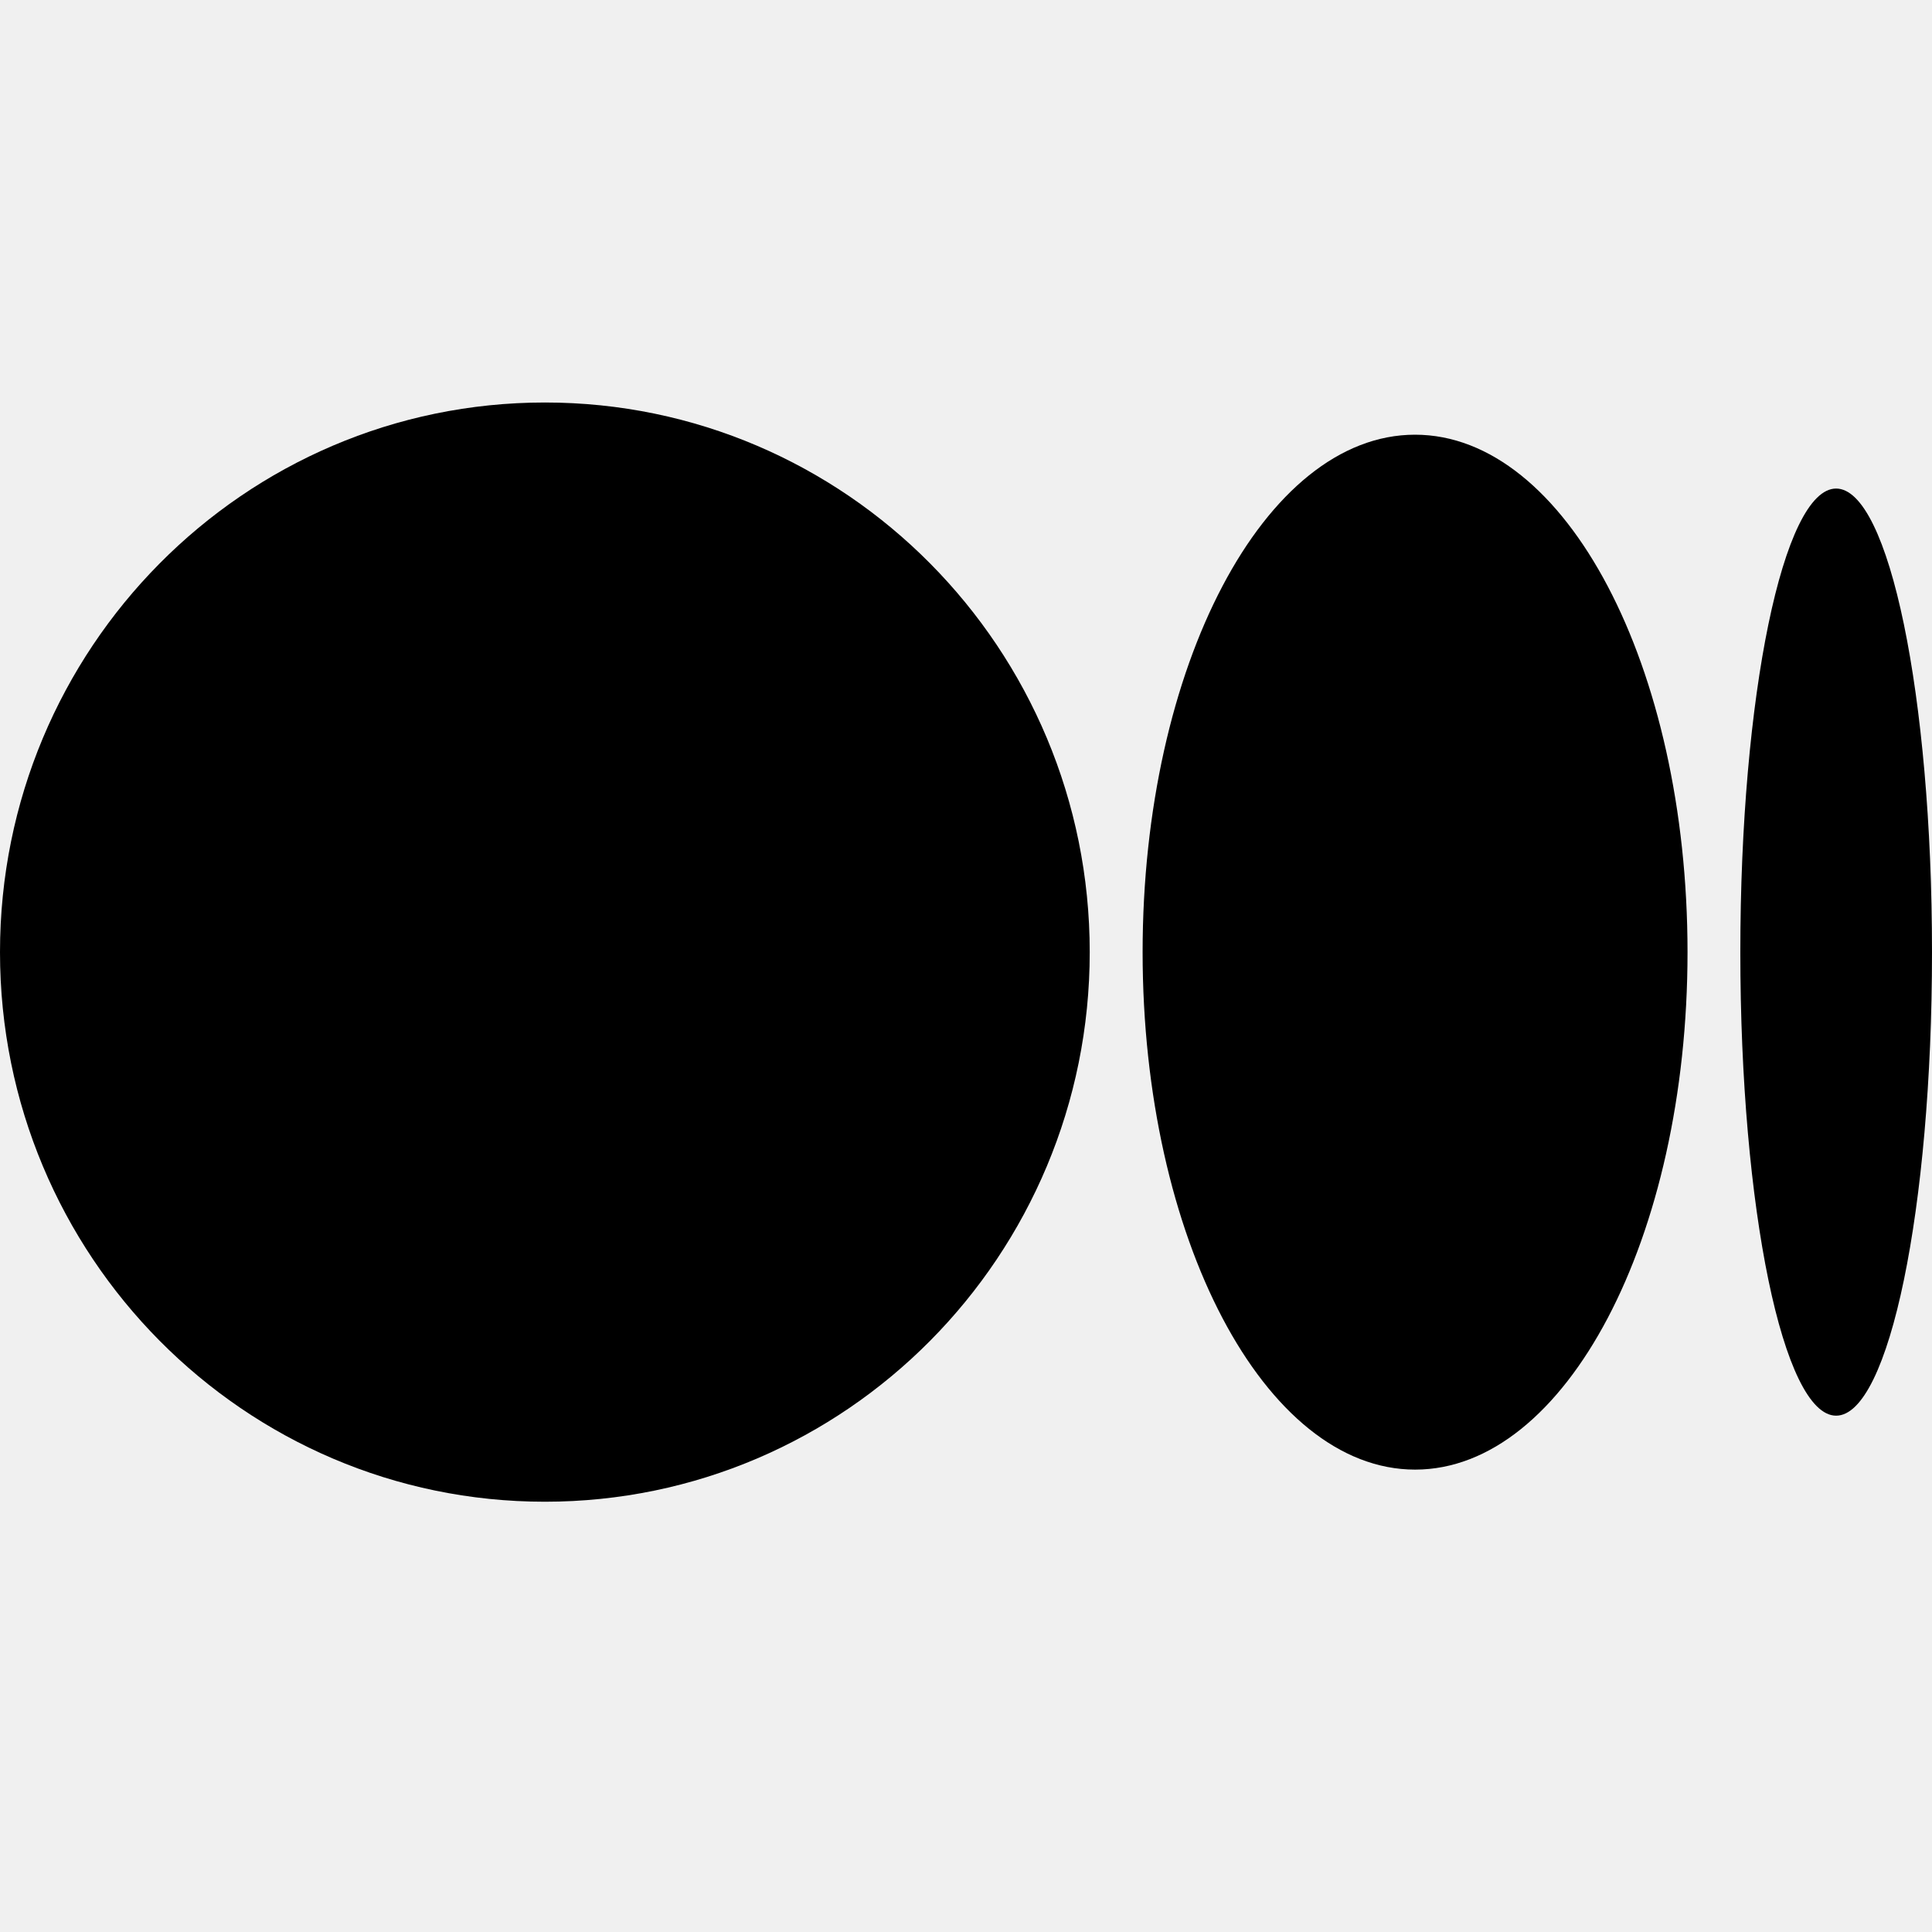
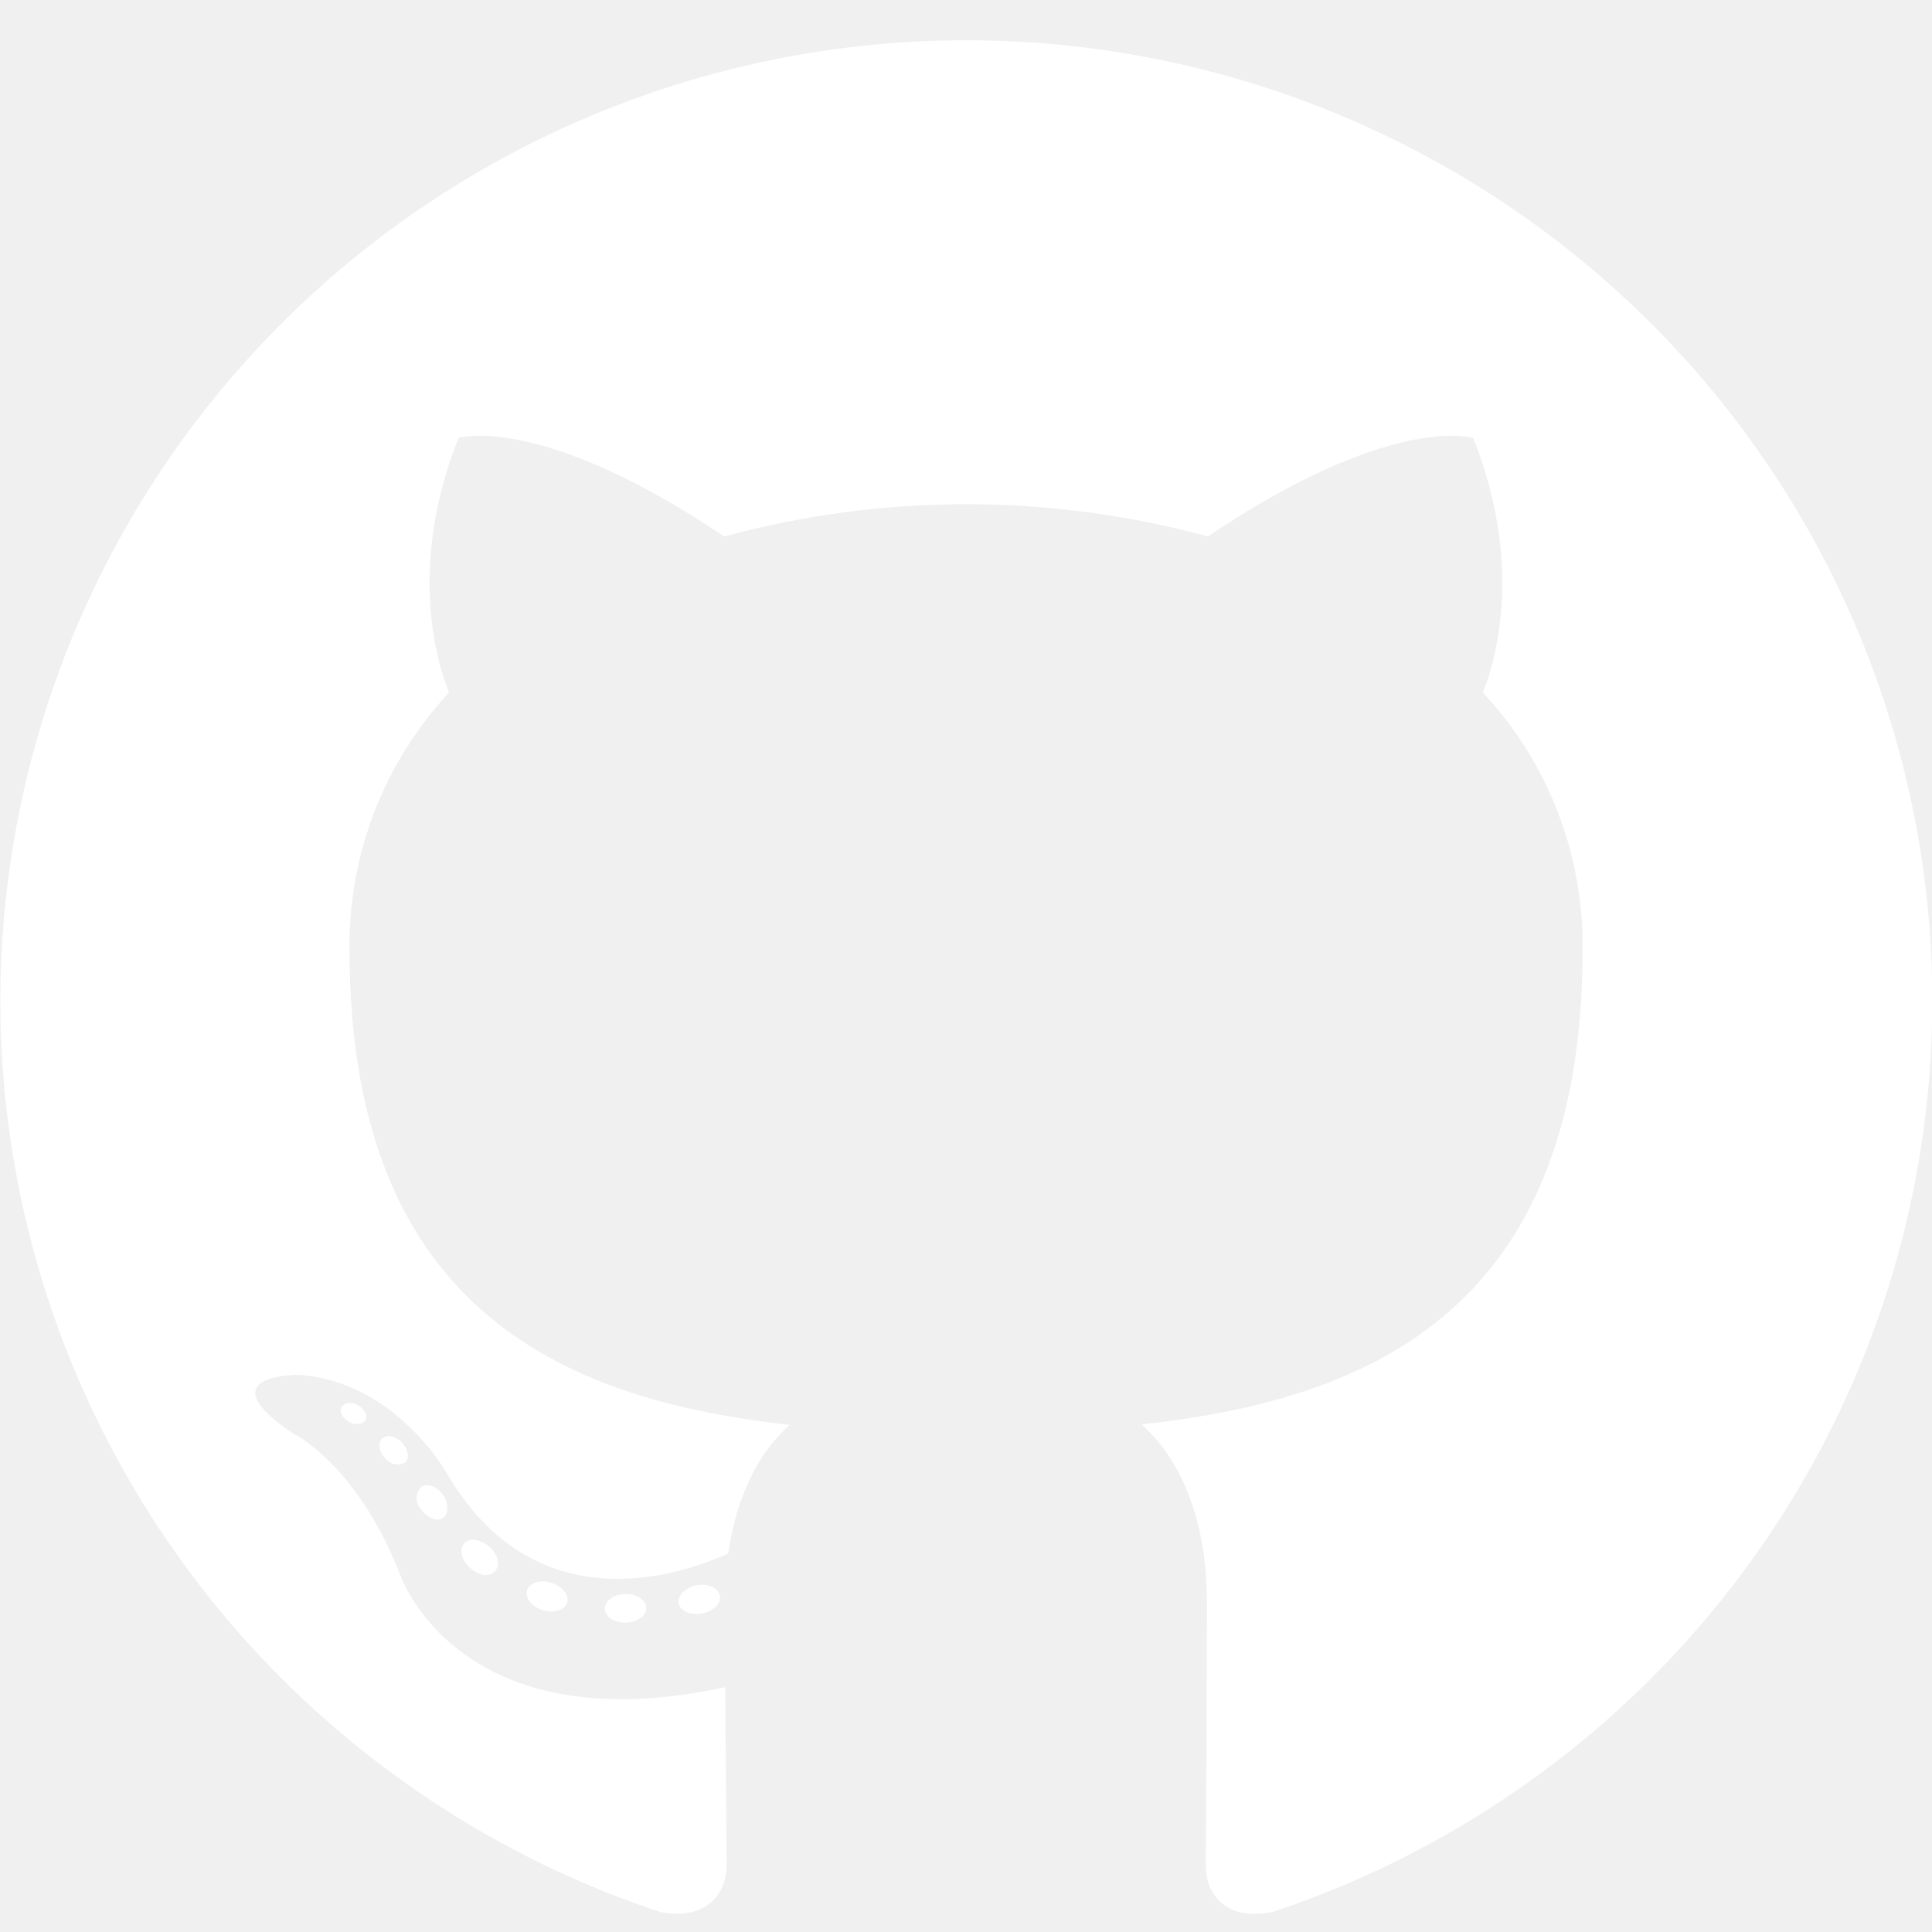
<svg xmlns="http://www.w3.org/2000/svg" width="24" height="24" viewBox="0 0 24 24" fill="none">
-   <path d="M24 11.828C24 15.007 23.467 17.586 22.809 17.586C22.152 17.586 21.619 15.008 21.619 11.828C21.619 8.648 22.152 6.069 22.809 6.069C23.466 6.069 24 8.647 24 11.828Z" fill="black" />
-   <path d="M20.963 11.828C20.963 15.377 19.448 18.256 17.579 18.256C15.71 18.256 14.194 15.377 14.194 11.828C14.194 8.278 15.709 5.4 17.578 5.4C19.448 5.4 20.963 8.277 20.963 11.828" fill="black" />
-   <path d="M13.537 11.828C13.537 15.598 10.507 18.655 6.769 18.655C3.031 18.655 0 15.598 0 11.828C0 8.058 3.03 5 6.769 5C10.507 5 13.537 8.057 13.537 11.828Z" fill="black" />
+   <g clip-path="url(#clip0_1_1178)">
+     <path fill-rule="evenodd" clip-rule="evenodd" d="M12 0.5C9.151 0.501 6.396 1.51 4.227 3.347C2.058 5.183 0.616 7.726 0.16 10.522C-0.297 13.318 0.262 16.184 1.736 18.608C3.21 21.032 5.503 22.856 8.205 23.753C8.801 23.864 9.026 23.494 9.026 23.18C9.026 22.866 9.014 21.955 9.01 20.959C5.671 21.68 4.966 19.55 4.966 19.55C4.422 18.167 3.635 17.804 3.635 17.804C2.546 17.065 3.716 17.079 3.716 17.079C4.922 17.164 5.556 18.31 5.556 18.31C6.625 20.133 8.364 19.606 9.047 19.298C9.155 18.525 9.467 18 9.81 17.701C7.144 17.401 4.342 16.377 4.342 11.805C4.326 10.62 4.768 9.473 5.578 8.603C5.455 8.302 5.043 7.089 5.695 5.441C5.695 5.441 6.703 5.121 8.996 6.664C10.963 6.13 13.038 6.13 15.005 6.664C17.296 5.121 18.301 5.441 18.301 5.441C18.955 7.085 18.544 8.298 18.421 8.603C19.233 9.473 19.677 10.622 19.659 11.809C19.659 16.391 16.851 17.401 14.18 17.695C14.609 18.067 14.993 18.792 14.993 19.906C14.993 21.503 14.979 22.787 14.979 23.18C14.979 23.498 15.195 23.869 15.803 23.753C18.506 22.856 20.799 21.032 22.273 18.607C23.747 16.183 24.305 13.316 23.849 10.52C23.392 7.724 21.949 5.18 19.779 3.345C17.609 1.509 14.853 0.501 12.004 0.5H12Z" fill="white" />
+     <path d="M8.028 19.975C8.028 20.072 7.917 20.155 7.773 20.157C7.63 20.159 7.513 20.08 7.513 19.983C7.513 19.886 7.624 19.803 7.768 19.801C7.911 19.799 8.028 19.876 8.028 19.975Z" fill="white" />
+     <path d="M8.942 19.823C8.96 19.92 8.86 20.02 8.717 20.044C8.574 20.068 8.449 20.011 8.431 19.916C8.413 19.821 8.517 19.718 8.656 19.692C8.795 19.667 8.924 19.726 8.942 19.823Z" fill="white" />
+     <path d="M7.046 19.908C7.016 20.001 6.881 20.042 6.746 20.003C6.611 19.963 6.522 19.853 6.547 19.758C6.573 19.663 6.71 19.619 6.847 19.663C6.985 19.706 7.072 19.811 7.046 19.908Z" fill="white" />
+     <path d="M6.146 19.521C6.08 19.594 5.947 19.574 5.838 19.475C5.729 19.377 5.703 19.242 5.769 19.171C5.834 19.1 5.967 19.12 6.08 19.216C6.194 19.313 6.216 19.45 6.146 19.521V19.521Z" fill="white" />
+     <path d="M5.504 18.857C5.431 18.908 5.306 18.857 5.236 18.754C5.217 18.736 5.201 18.713 5.191 18.689C5.181 18.665 5.175 18.638 5.175 18.612C5.175 18.585 5.181 18.559 5.191 18.535C5.201 18.51 5.217 18.488 5.236 18.47C5.309 18.42 5.435 18.47 5.504 18.57C5.574 18.671 5.576 18.805 5.504 18.857V18.857Z" fill="white" />
+     <path d="M5.031 18.171C4.99 18.192 4.943 18.198 4.898 18.187C4.853 18.177 4.813 18.152 4.785 18.116C4.707 18.033 4.691 17.918 4.751 17.867C4.811 17.816 4.918 17.839 4.996 17.922C5.073 18.005 5.091 18.12 5.031 18.171Z" fill="white" />
+     <path d="M4.544 17.632C4.519 17.691 4.423 17.709 4.346 17.668C4.268 17.626 4.211 17.549 4.238 17.488C4.266 17.427 4.36 17.411 4.437 17.452C4.515 17.494 4.574 17.573 4.544 17.632Z" fill="white" />
+   </g>
+   <defs>
+     <clipPath id="clip0_1_1178">
+       <rect width="24" height="24" fill="white" />
+     </clipPath>
+   </defs>
</svg>
